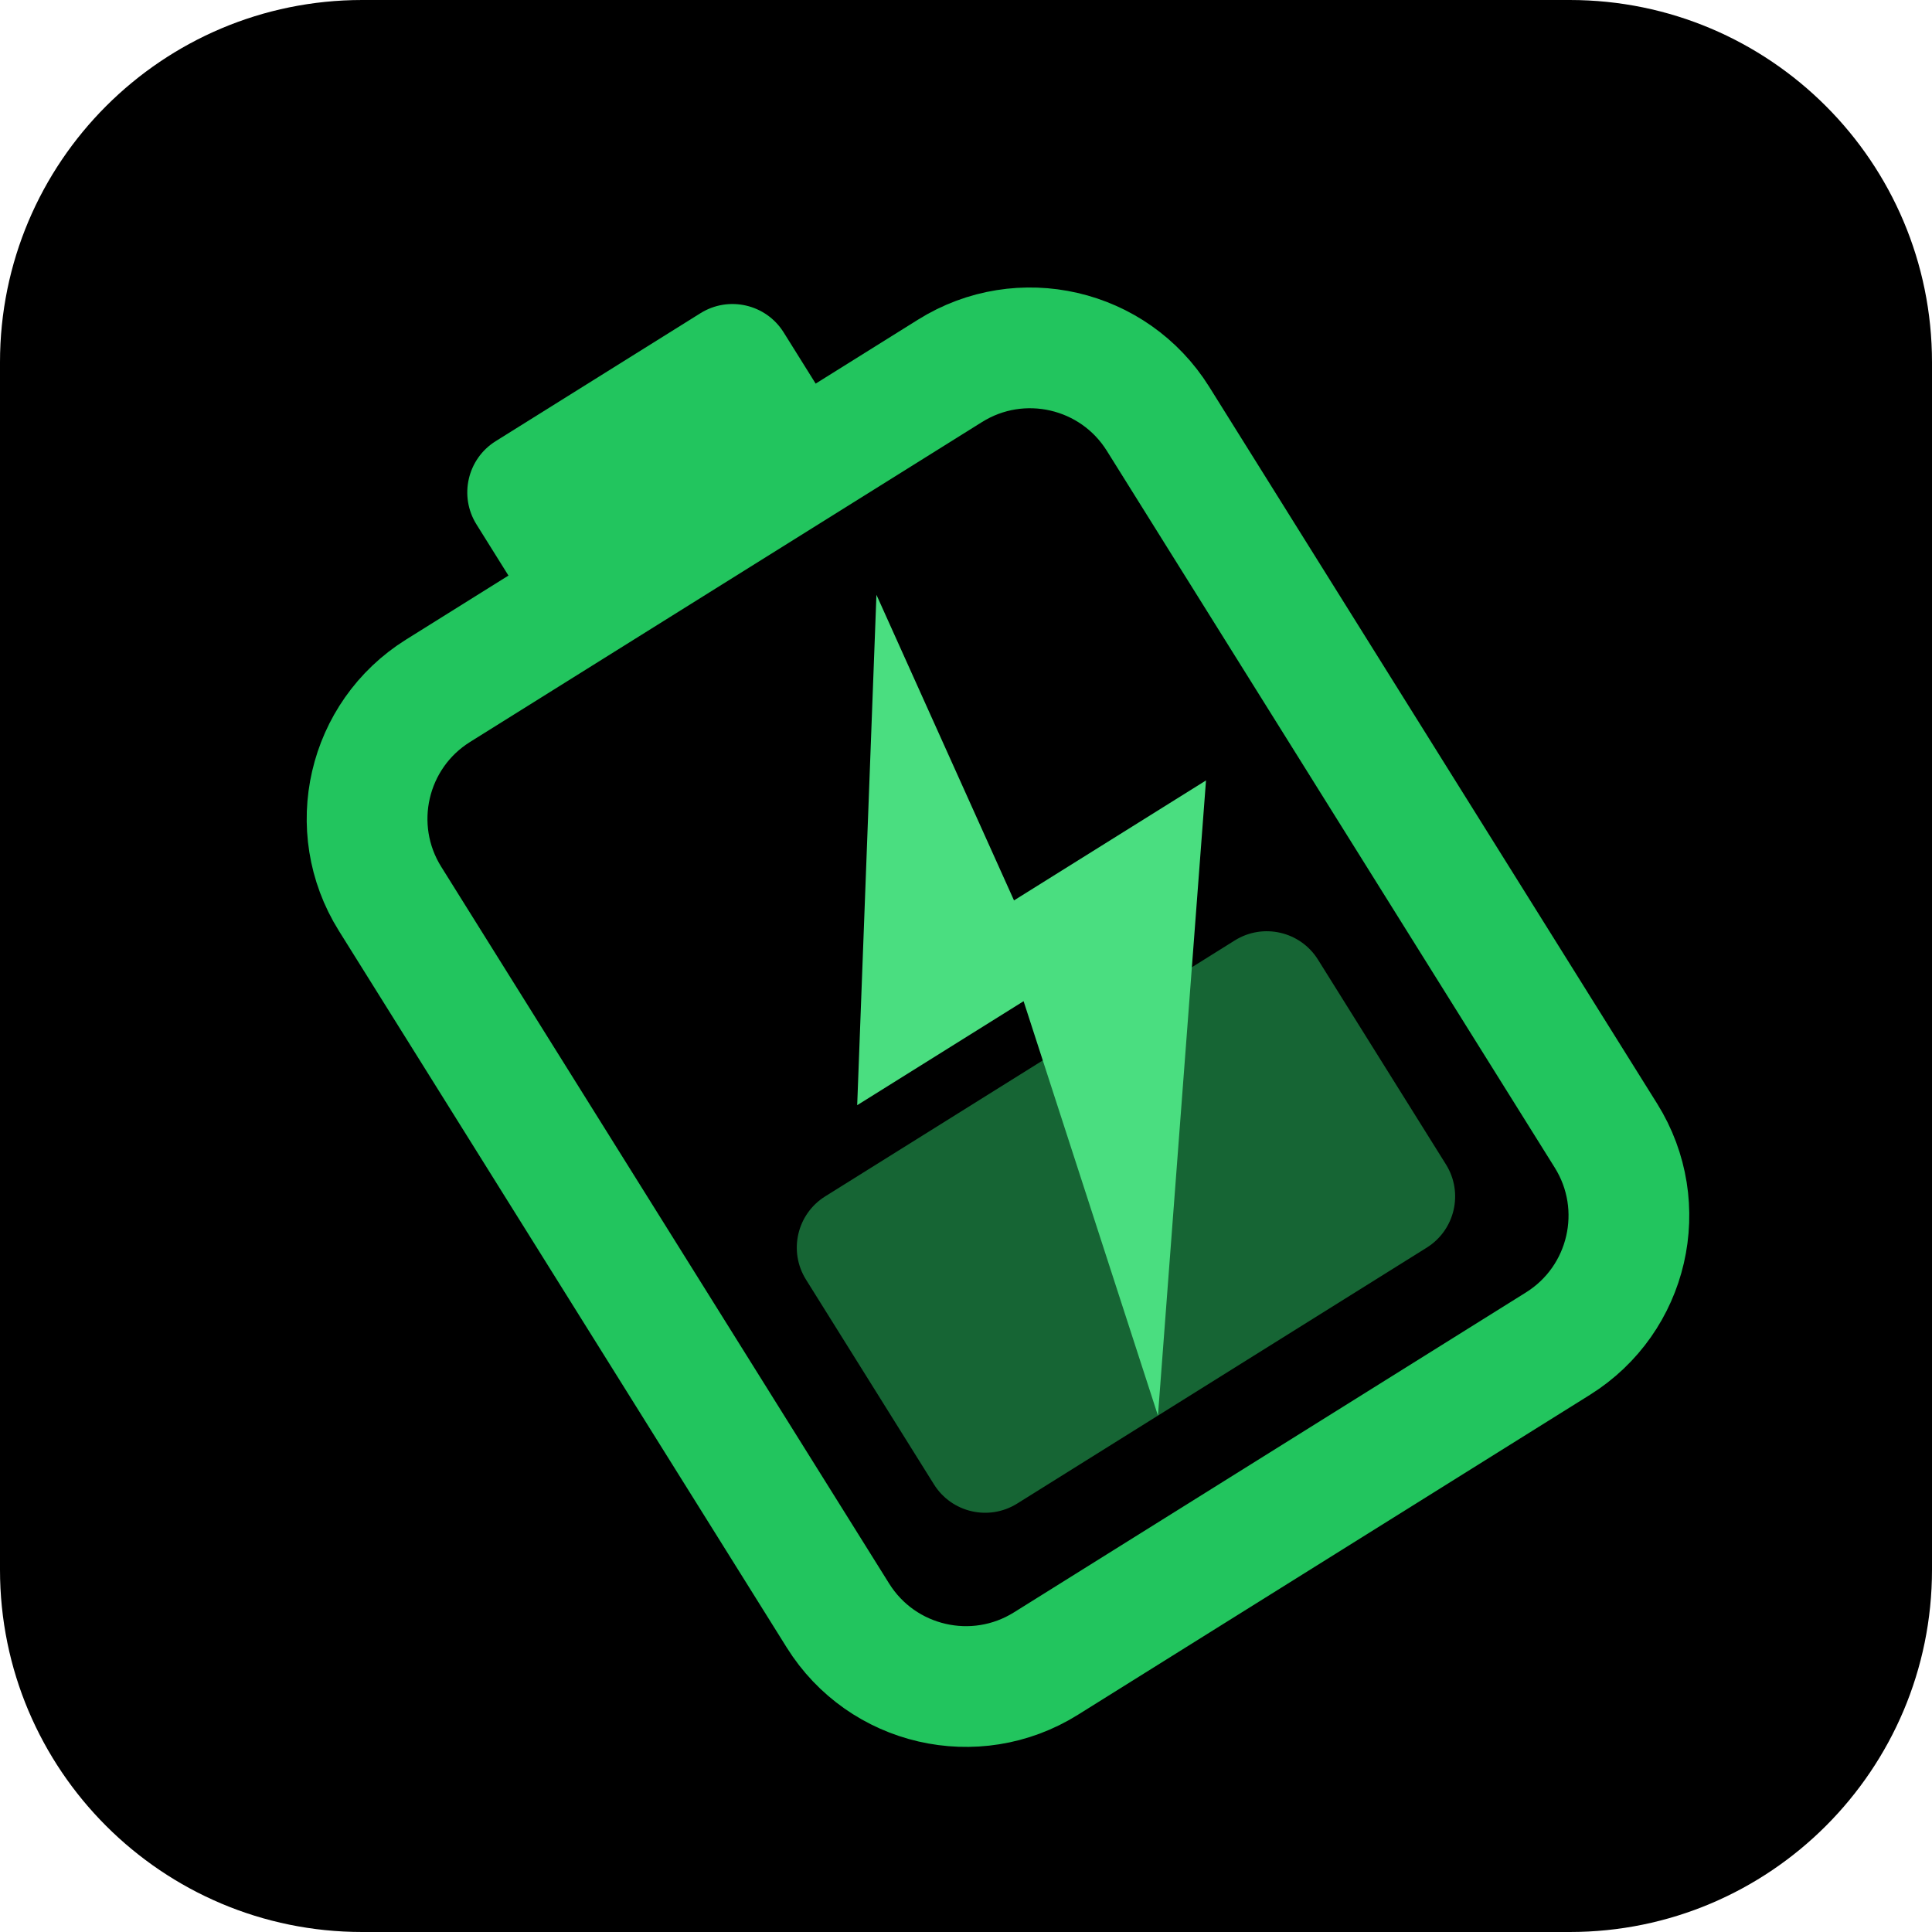
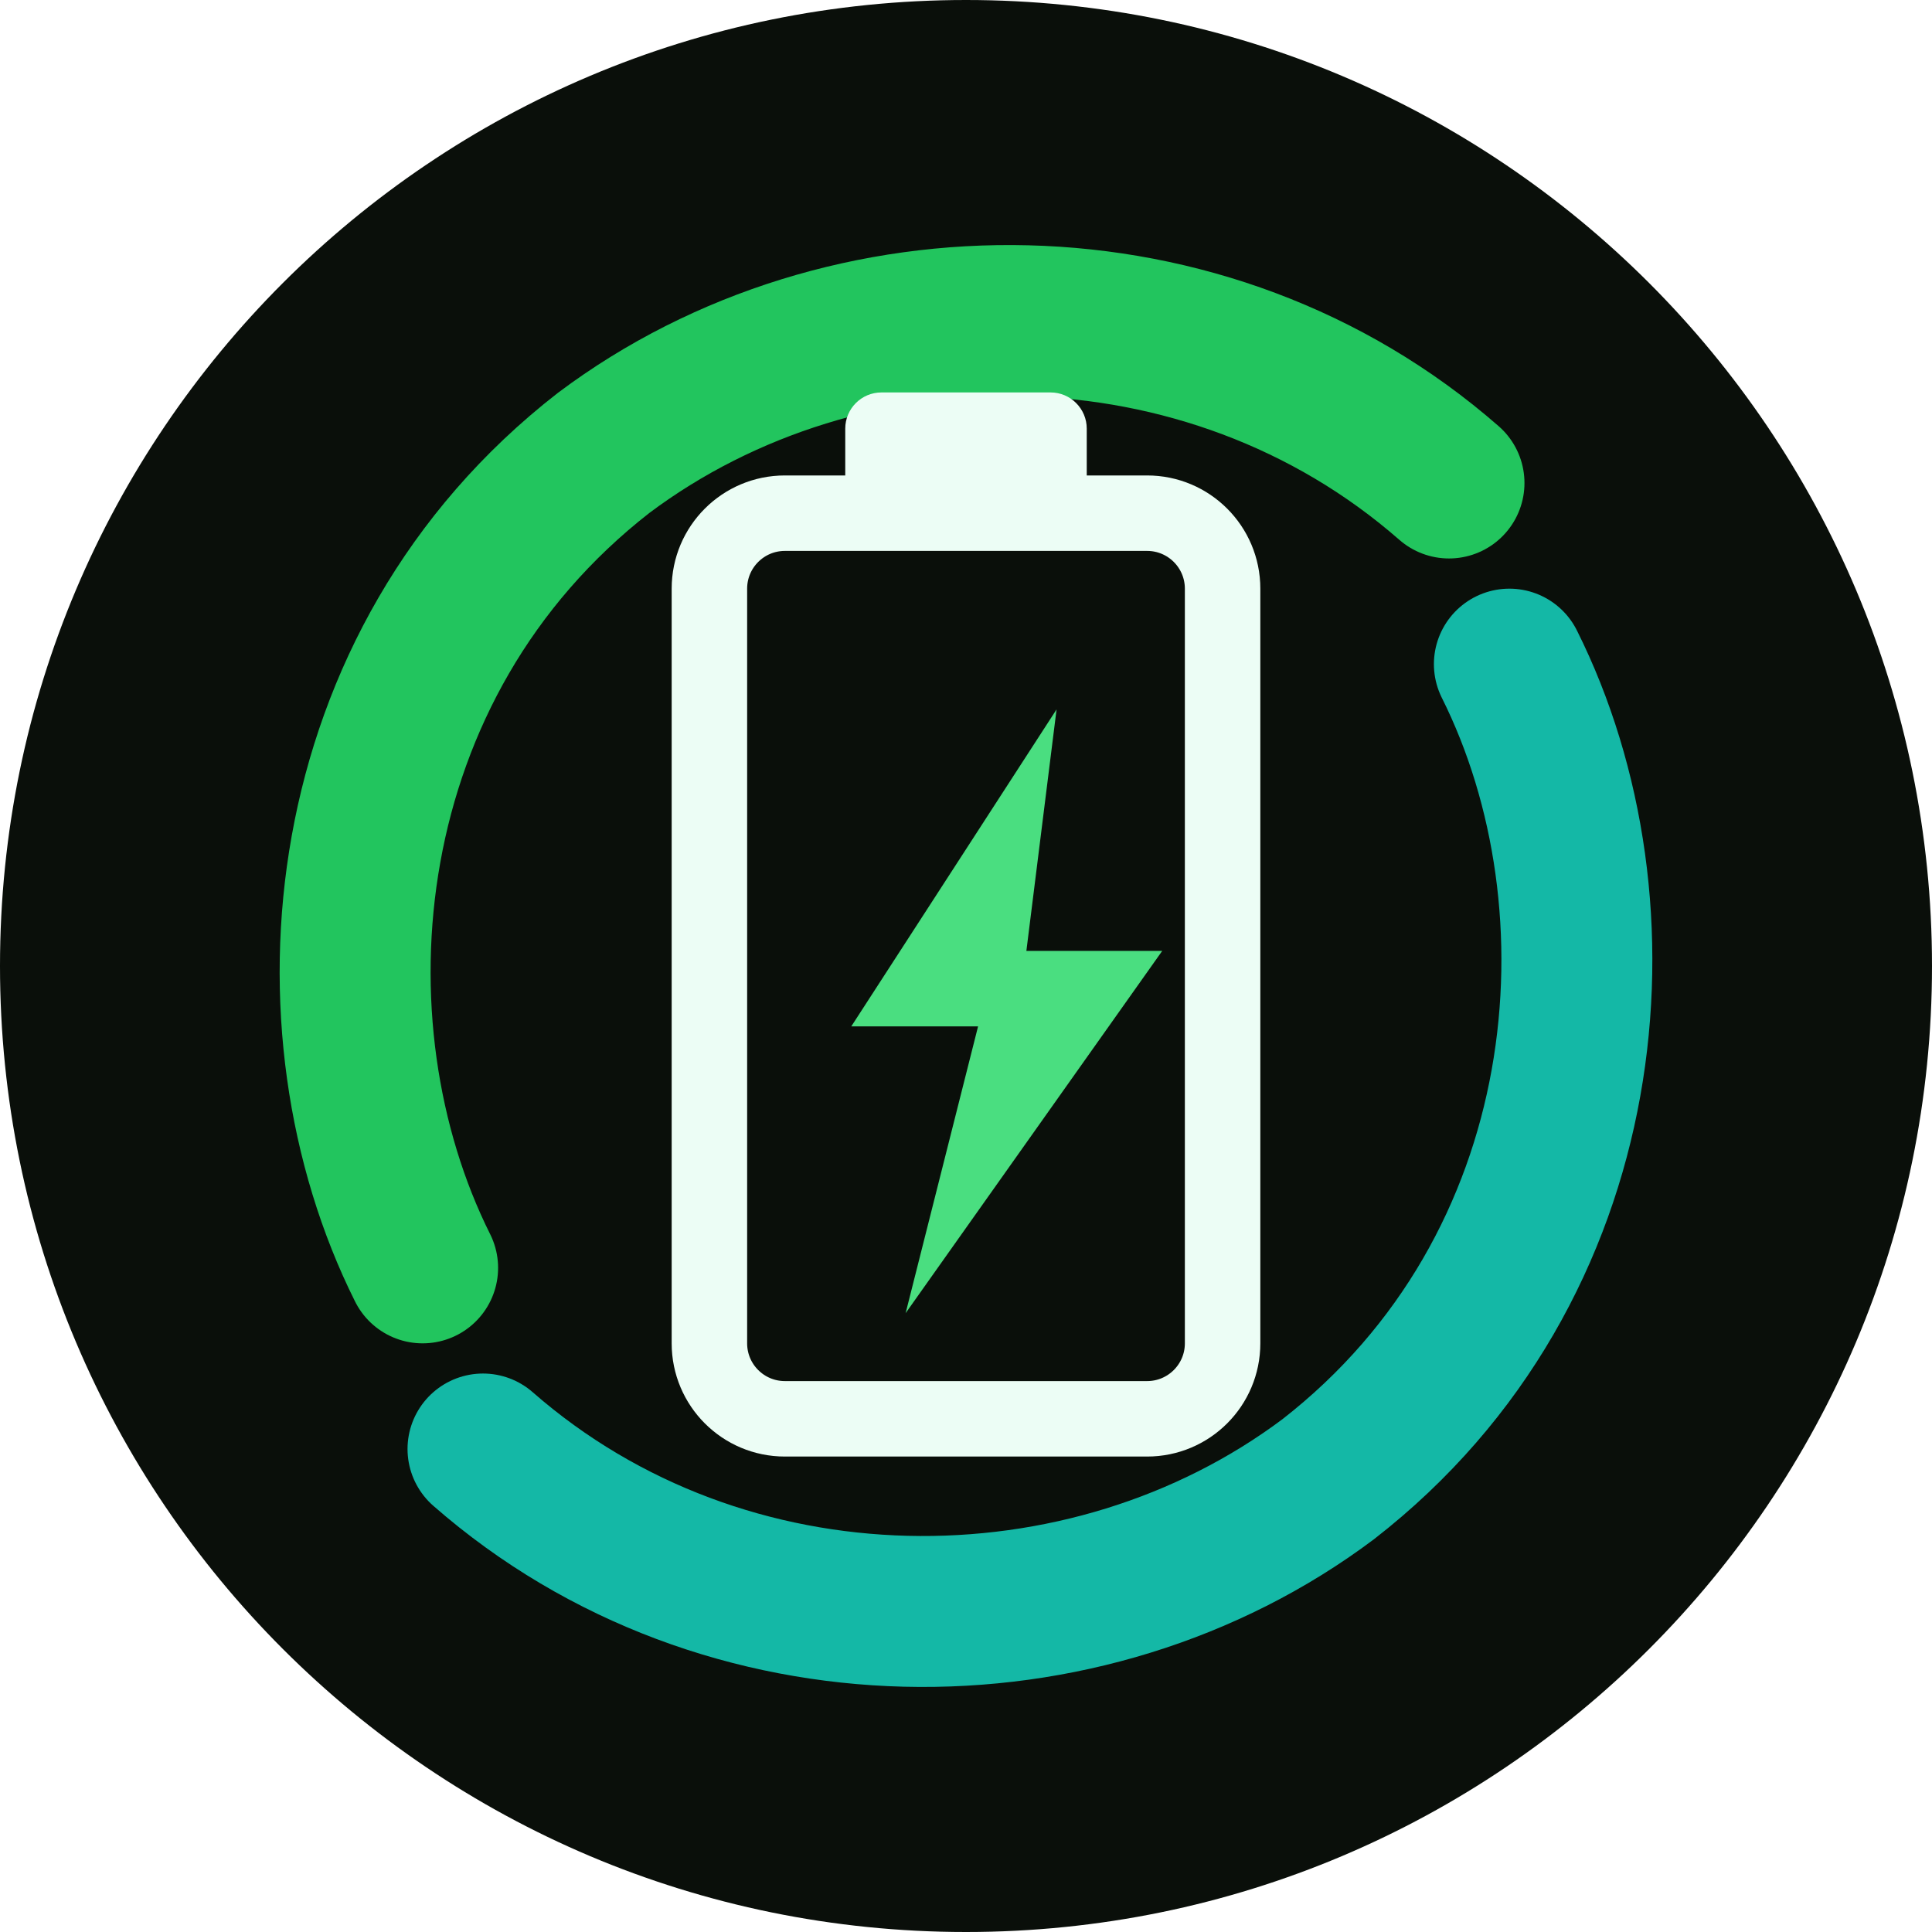
<svg xmlns="http://www.w3.org/2000/svg" viewBox="0 0 64 64" fill="none" role="img" aria-label="ReVolt">
-   <rect width="64" height="64" rx="12" fill="#000000" />
-   <g transform="translate(32 32) rotate(-32) translate(-32 -32)">
-     <rect x="17" y="15" width="30" height="38" rx="5" stroke="#22c55e" stroke-width="4" fill="#000000" />
-     <rect x="26" y="9" width="12" height="7" rx="2" fill="#22c55e" />
-     <rect x="22" y="36" width="20" height="12" rx="2" fill="#166534" />
-     <path d="M36 20 L26.5 34 H33 L29.5 48 L42 31 H34.5 L36 20 Z" fill="#4ade80" />
-   </g>
+   <circle cx="32" cy="32" r="32" fill="#0a0f0a" />
+   <path d="M14 42 C10 34, 11 22, 20 15 C28 9, 40 9, 48 16" stroke="#22c55e" stroke-width="5" stroke-linecap="round" fill="none" />
+   <path d="M50 22 C54 30, 53 42, 44 49 C36 55, 24 55, 16 48" stroke="#14b8a6" stroke-width="5" stroke-linecap="round" fill="none" />
+   <rect x="23.5" y="17" width="17" height="30" rx="2.5" stroke="#ecfdf5" stroke-width="2.5" fill="none" />
+   <rect x="28" y="13" width="8" height="5" rx="1.2" fill="#ecfdf5" />
+   <path d="M35 23.5 L28.2 34 H32.4 L30 43.5 L38.5 31.5 H34 L35 23.5 Z" fill="#4ade80" />
</svg>
